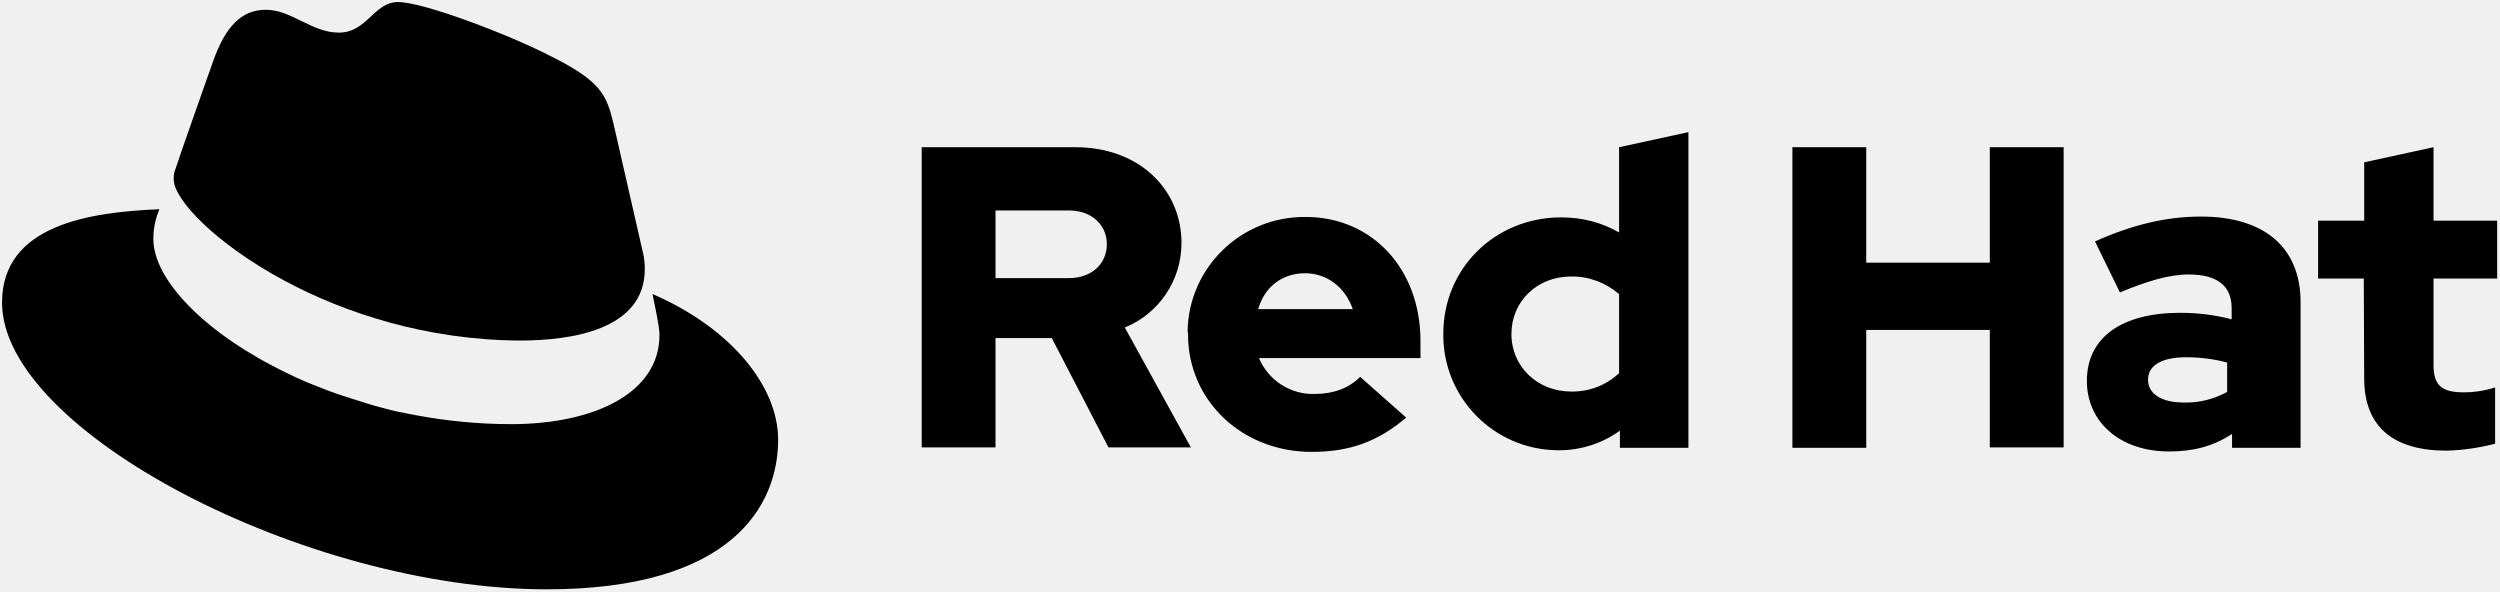
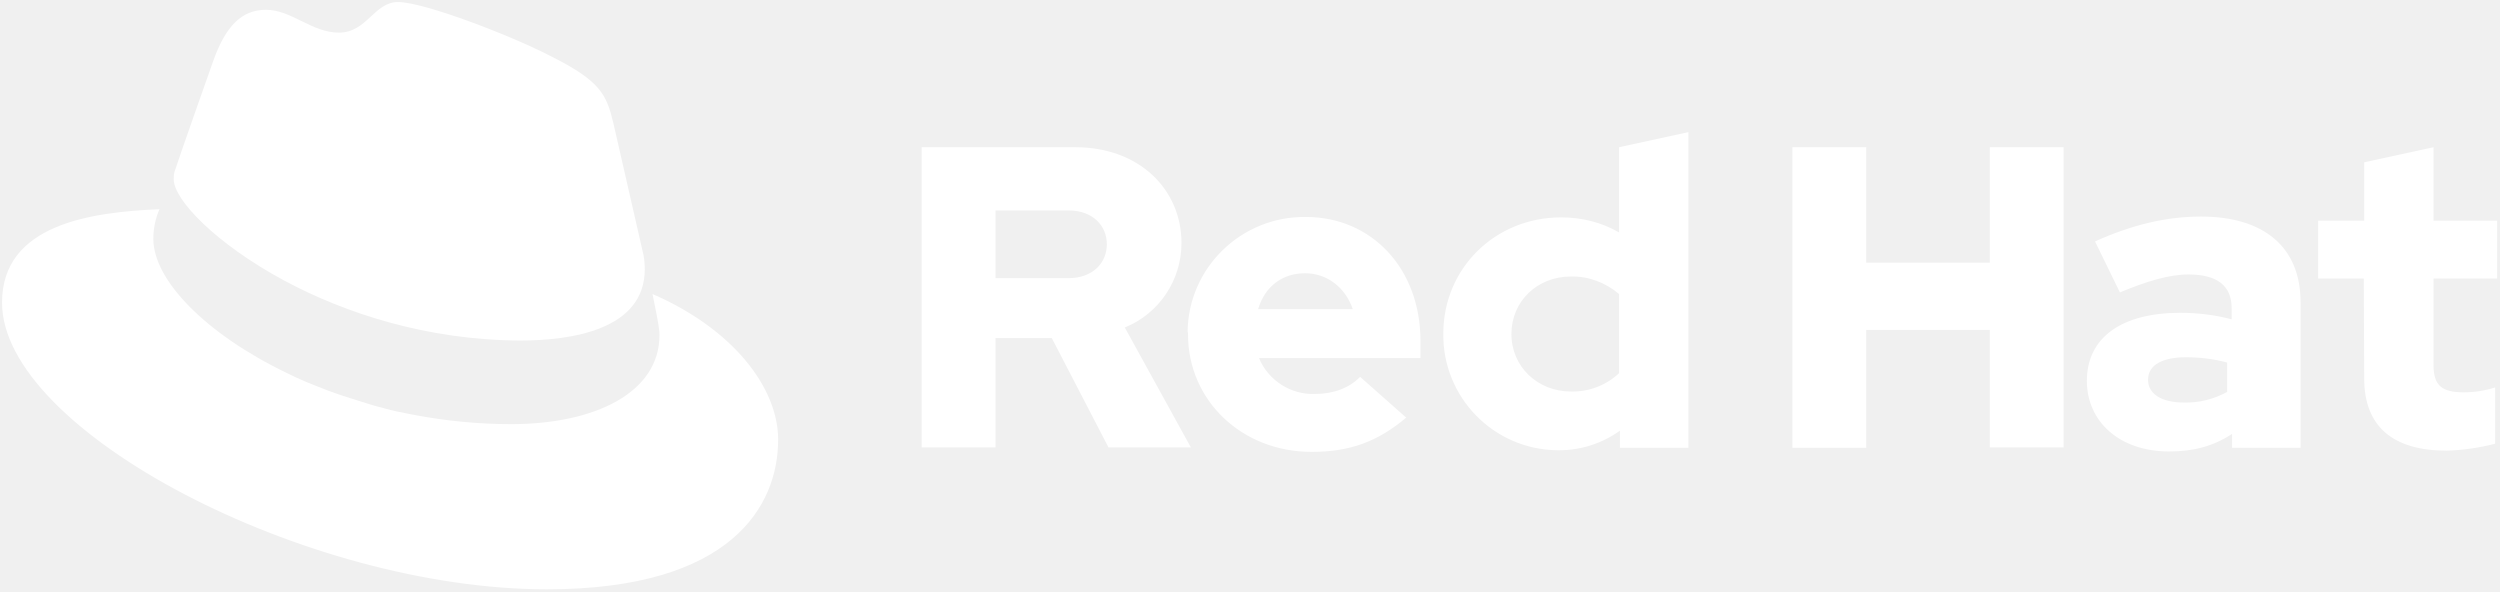
- <svg xmlns="http://www.w3.org/2000/svg" enable-background="new 0 0 613 145" viewBox="0 0 613 145">
-   <path d="m160 72.1c1.7 8.2 1.7 9.1 1.7 10.1 0 14-15.7 21.8-36.4 21.8-8 0-15.9-.8-23.4-2.2-1.4-.3-2.7-.5-4.1-.8s-2.7-.6-4-1c-1.3-.3-2.6-.7-3.9-1.1-.6-.2-1.3-.4-1.9-.6-1.3-.4-2.5-.8-3.8-1.2s-2.5-.9-3.7-1.3c-1.8-.7-3.6-1.4-5.3-2.1s-3.4-1.5-5-2.3c-19.7-9.5-32.6-22.7-32.6-32.8 0-2.5.5-5 1.5-7.3-16.8.7-38.6 3.7-38.6 22.9 0 31.5 74.6 70.3 133.6 70.3 45.3 0 56.7-20.5 56.7-36.7 0-12.7-11-27.1-30.8-35.7z" />
-   <path d="m42.6 44c0 4.9 10.2 15.7 27.1 24.8 14.9 8 35 14.6 57.8 14.7 12.5 0 30.6-2.6 30.6-17.5 0-1.1-.1-2.3-.3-3.4l-7.4-32.4c-1.7-7.1-3.2-10.4-15.7-16.6-9.7-5-30.8-13.1-37.1-13.1-5.9 0-7.6 7.5-14.5 7.5-6.7 0-11.6-5.6-17.9-5.6-6 0-9.9 4.1-12.9 12.5 0 0-8.4 23.7-9.5 27.2-.2.6-.2 1.3-.2 1.9z" />
-   <path d="m579.7 92.8c0 11.9 7.2 17.7 20.2 17.7 4-.1 8-.7 11.9-1.7v-13.8c-2.5.8-5.1 1.2-7.7 1.2-5.4 0-7.4-1.7-7.4-6.7v-21.2h15.6v-14.2h-15.6v-18l-17 3.7v14.3h-11.3v14.2h11.2zm-53 .3c0-3.7 3.7-5.5 9.3-5.5 3.4 0 6.8.4 10.1 1.3v7.2c-3.3 1.8-6.9 2.7-10.6 2.6-5.5 0-8.8-2.1-8.8-5.6m5.2 17.6c6 0 10.8-1.3 15.4-4.3v3.4h16.8v-35.7c0-13.6-9.1-21-24.4-21-8.5 0-16.9 2-26 6.1l6.1 12.5c6.5-2.7 12-4.4 16.8-4.4 7 0 10.6 2.7 10.6 8.3v2.7c-4.1-1.1-8.4-1.6-12.6-1.6-14.3 0-22.9 6-22.9 16.7 0 9.8 7.8 17.3 20.2 17.3m-92.4-.9h18.1v-28.9h30.3v28.8h18.1v-73.6h-18.1v28.3h-30.3v-28.3h-18.1zm-68.9-27.9c0-8 6.3-14.1 14.6-14.1 4.3-.1 8.5 1.5 11.8 4.3v19.4c-3.2 3-7.4 4.6-11.8 4.5-8.2 0-14.6-6.1-14.6-14.1m26.6 27.9h16.8v-77.4l-17 3.7v20.9c-4.3-2.5-9.2-3.7-14.2-3.7-16.2 0-28.9 12.5-28.9 28.5-.2 15.6 12.3 28.4 27.9 28.6h.5c5.4 0 10.6-1.7 14.9-4.8zm-77.2-42.8c5.4 0 9.9 3.5 11.7 8.8h-23.2c1.6-5.5 5.9-8.8 11.5-8.8m-28.7 15c0 16.2 13.2 28.8 30.3 28.8 9.4 0 16.2-2.5 23.2-8.4l-11.3-10c-2.6 2.7-6.5 4.2-11.1 4.2-5.9.2-11.4-3.3-13.7-8.8h39.6v-4.2c0-17.7-11.9-30.4-28.1-30.4-15.8-.2-28.8 12.4-29 28.1.1.2.1.4.1.7m-29.3-30.4c6 0 9.4 3.8 9.4 8.3s-3.4 8.3-9.4 8.3h-17.9v-16.6zm-36 58.1h18.1v-26.8h13.8l13.9 26.8h20.2l-16.2-29.4c8.4-3.4 13.9-11.6 13.9-20.7 0-13.2-10.4-23.5-26-23.5h-37.7z" />
+ <svg xmlns="http://www.w3.org/2000/svg" version="1.1" id="Layer_1" x="0px" y="0px" viewBox="0 0 613 145" style="enable-background:new 0 0 613 145;" xml:space="preserve">
+   <style type="text/css">
+ 	.st0{fill:#FFFFFF;}
+ </style>
+   <path class="st0" d="M160,72.1c1.7,8.2,1.7,9.1,1.7,10.1c0,14-15.7,21.8-36.4,21.8c-8,0-15.9-0.8-23.4-2.2c-1.4-0.3-2.7-0.5-4.1-0.8  s-2.7-0.6-4-1c-1.3-0.3-2.6-0.7-3.9-1.1c-0.6-0.2-1.3-0.4-1.9-0.6c-1.3-0.4-2.5-0.8-3.8-1.2s-2.5-0.9-3.7-1.3  c-1.8-0.7-3.6-1.4-5.3-2.1s-3.4-1.5-5-2.3c-19.7-9.5-32.6-22.7-32.6-32.8c0-2.5,0.5-5,1.5-7.3C22.3,52,0.5,55,0.5,74.2  c0,31.5,74.6,70.3,133.6,70.3c45.3,0,56.7-20.5,56.7-36.7C190.8,95.1,179.8,80.7,160,72.1z" />
+   <path class="st0" d="M42.6,44c0,4.9,10.2,15.7,27.1,24.8c14.9,8,35,14.6,57.8,14.7c12.5,0,30.6-2.6,30.6-17.5c0-1.1-0.1-2.3-0.3-3.4  l-7.4-32.4c-1.7-7.1-3.2-10.4-15.7-16.6c-9.7-5-30.8-13.1-37.1-13.1C91.7,0.5,90,8,83.1,8c-6.7,0-11.6-5.6-17.9-5.6  c-6,0-9.9,4.1-12.9,12.5c0,0-8.4,23.7-9.5,27.2C42.6,42.7,42.6,43.4,42.6,44L42.6,44z" />
+   <path class="st0" d="M579.7,92.8c0,11.9,7.2,17.7,20.2,17.7c4-0.1,8-0.7,11.9-1.7V95c-2.5,0.8-5.1,1.2-7.7,1.2  c-5.4,0-7.4-1.7-7.4-6.7V68.3h15.6V54.1h-15.6v-18l-17,3.7v14.3h-11.3v14.2h11.2L579.7,92.8z M526.7,93.1c0-3.7,3.7-5.5,9.3-5.5  c3.4,0,6.8,0.4,10.1,1.3v7.2c-3.3,1.8-6.9,2.7-10.6,2.6C530,98.7,526.7,96.6,526.7,93.1 M531.9,110.7c6,0,10.8-1.3,15.4-4.3v3.4  h16.8V74.1c0-13.6-9.1-21-24.4-21c-8.5,0-16.9,2-26,6.1l6.1,12.5c6.5-2.7,12-4.4,16.8-4.4c7,0,10.6,2.7,10.6,8.3v2.7  c-4.1-1.1-8.4-1.6-12.6-1.6c-14.3,0-22.9,6-22.9,16.7C511.7,103.2,519.5,110.7,531.9,110.7 M439.5,109.8h18.1V80.9h30.3v28.8H506  V36.1h-18.1v28.3h-30.3V36.1h-18.1V109.8z M370.6,81.9c0-8,6.3-14.1,14.6-14.1c4.3-0.1,8.5,1.5,11.8,4.3v19.4  c-3.2,3-7.4,4.6-11.8,4.5C377,96,370.6,89.9,370.6,81.9 M397.2,109.8H414V32.4l-17,3.7V57c-4.3-2.5-9.2-3.7-14.2-3.7  c-16.2,0-28.9,12.5-28.9,28.5c-0.2,15.6,12.3,28.4,27.9,28.6h0.5c5.4,0,10.6-1.7,14.9-4.8L397.2,109.8z M320,67  c5.4,0,9.9,3.5,11.7,8.8h-23.2C310.1,70.3,314.4,67,320,67 M291.3,82c0,16.2,13.2,28.8,30.3,28.8c9.4,0,16.2-2.5,23.2-8.4l-11.3-10  c-2.6,2.7-6.5,4.2-11.1,4.2c-5.9,0.2-11.4-3.3-13.7-8.8h39.6v-4.2c0-17.7-11.9-30.4-28.1-30.4c-15.8-0.2-28.8,12.4-29,28.1  C291.3,81.5,291.3,81.7,291.3,82 M262,51.6c6,0,9.4,3.8,9.4,8.3s-3.4,8.3-9.4,8.3h-17.9V51.6H262z M226,109.7h18.1V82.9h13.8  l13.9,26.8H292l-16.2-29.4c8.4-3.4,13.9-11.6,13.9-20.7c0-13.2-10.4-23.5-26-23.5H226L226,109.7z" />
</svg>
